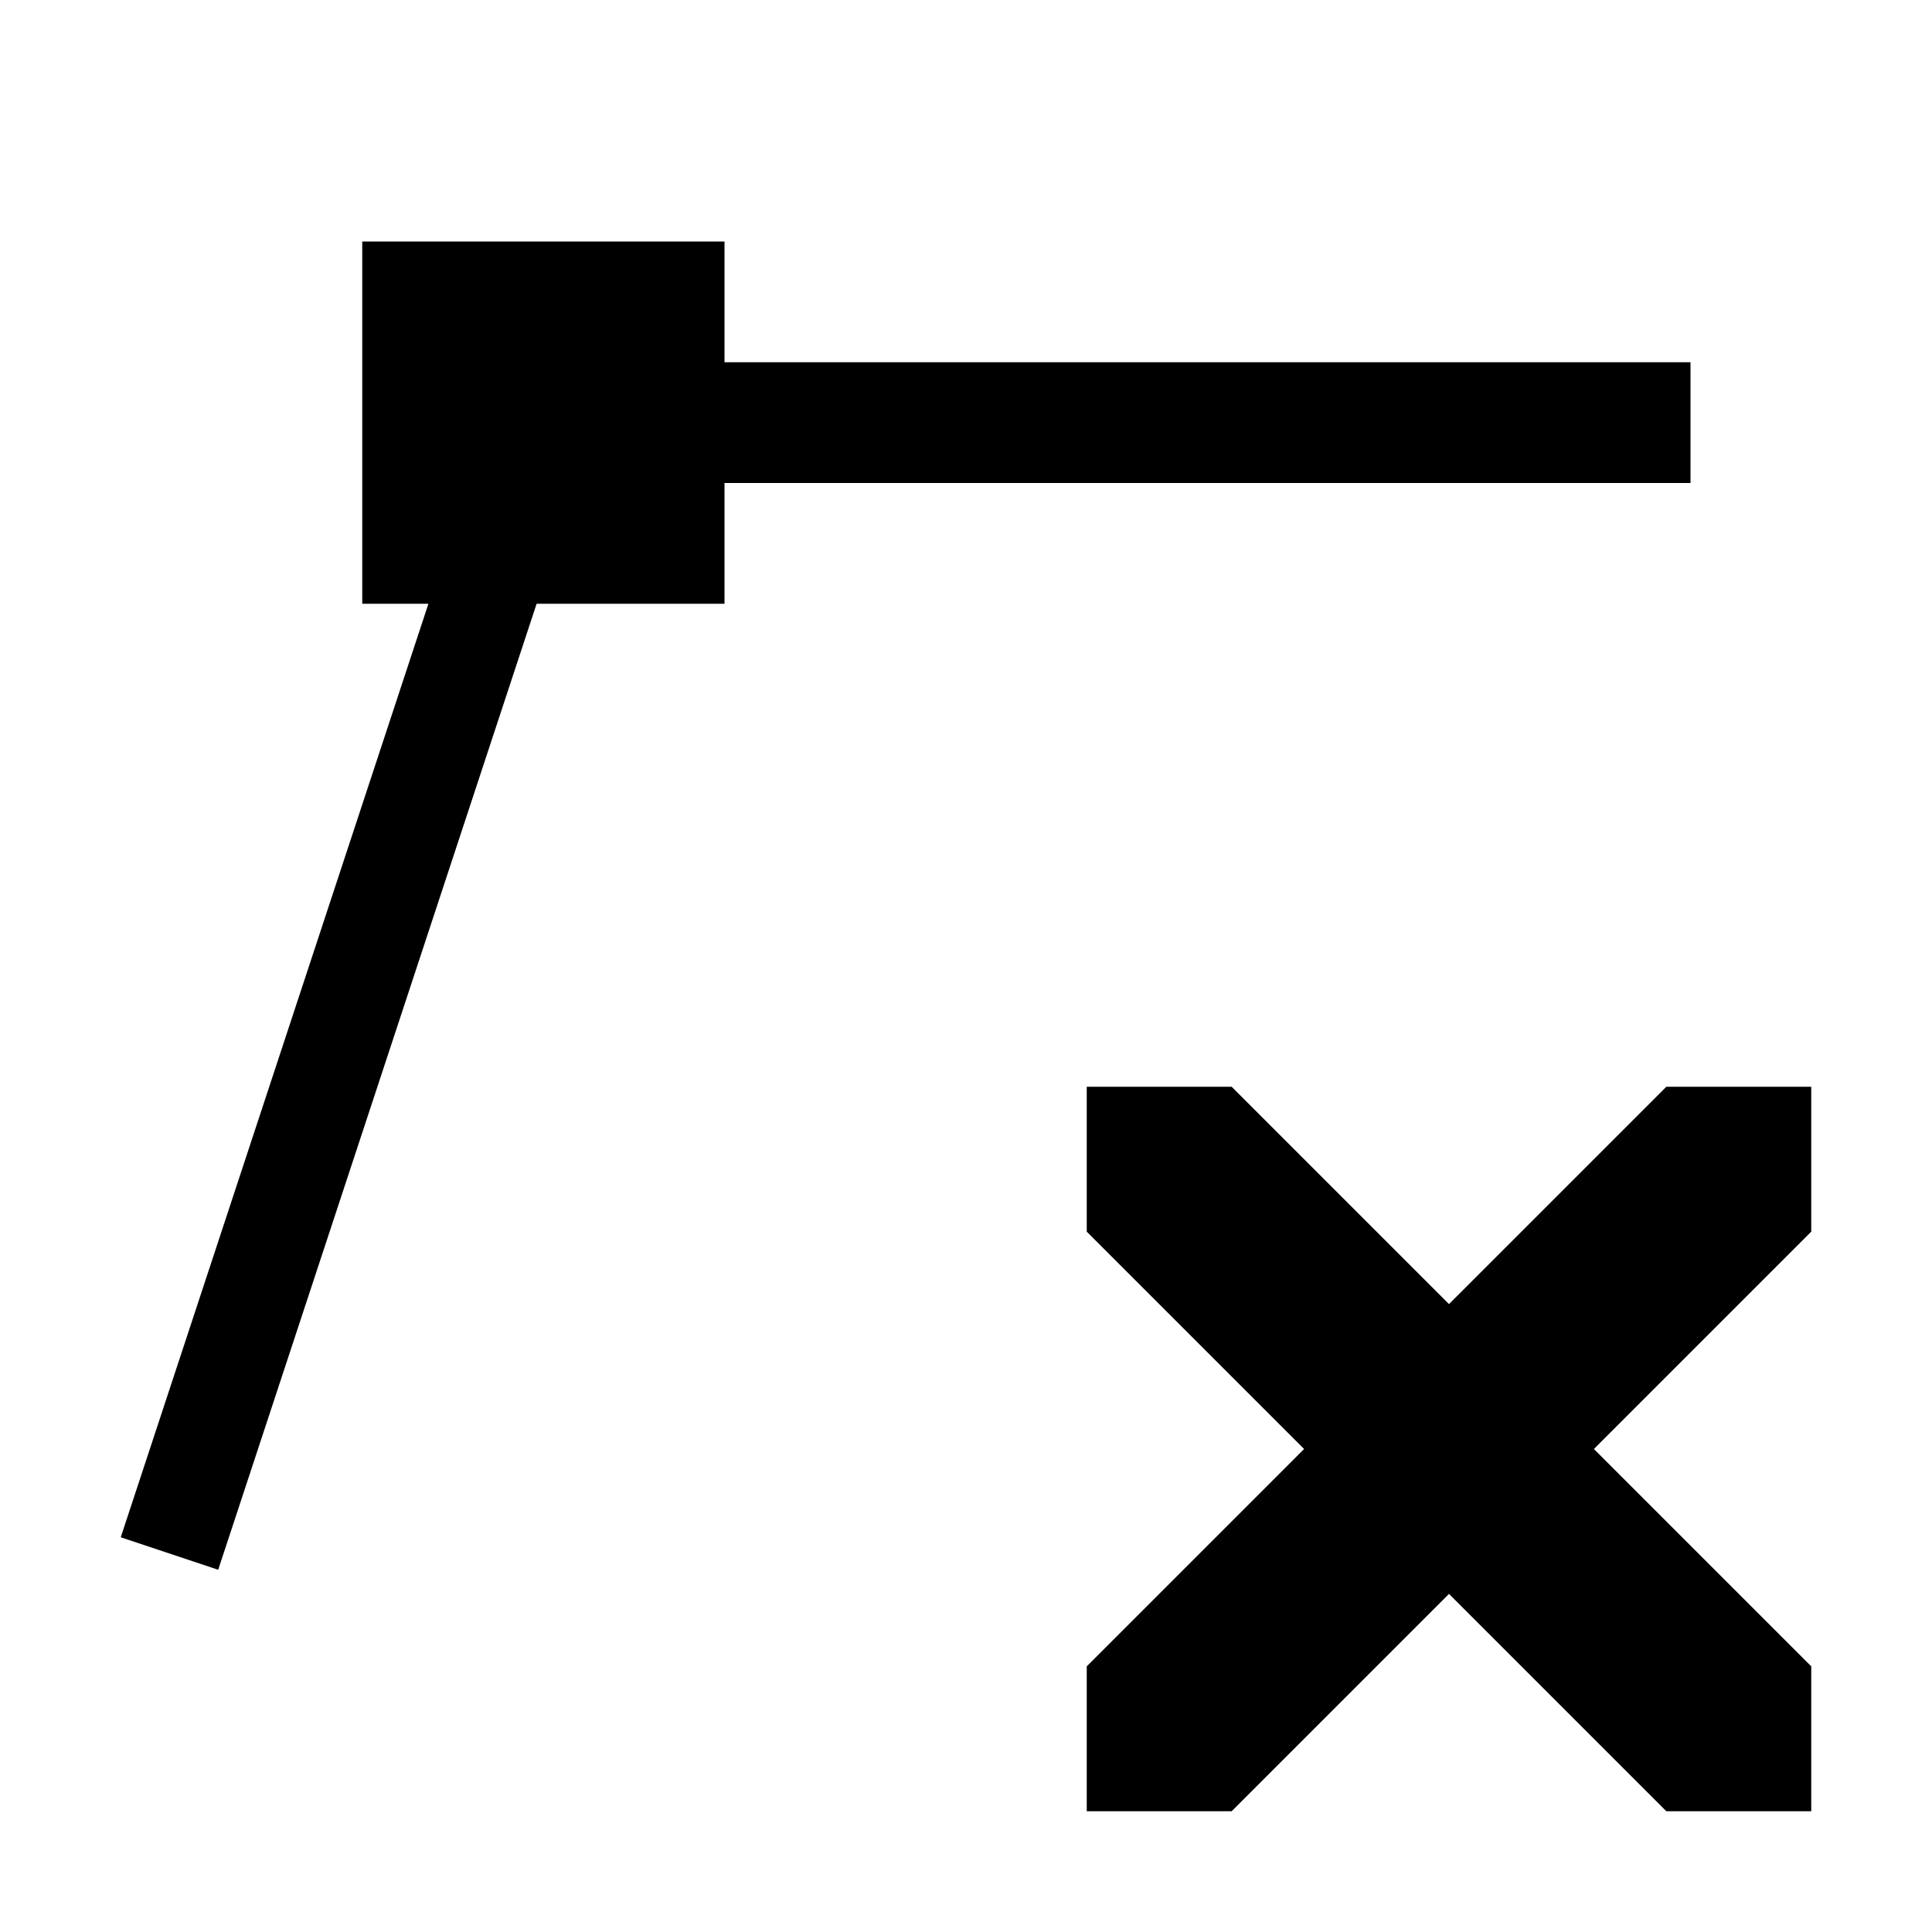
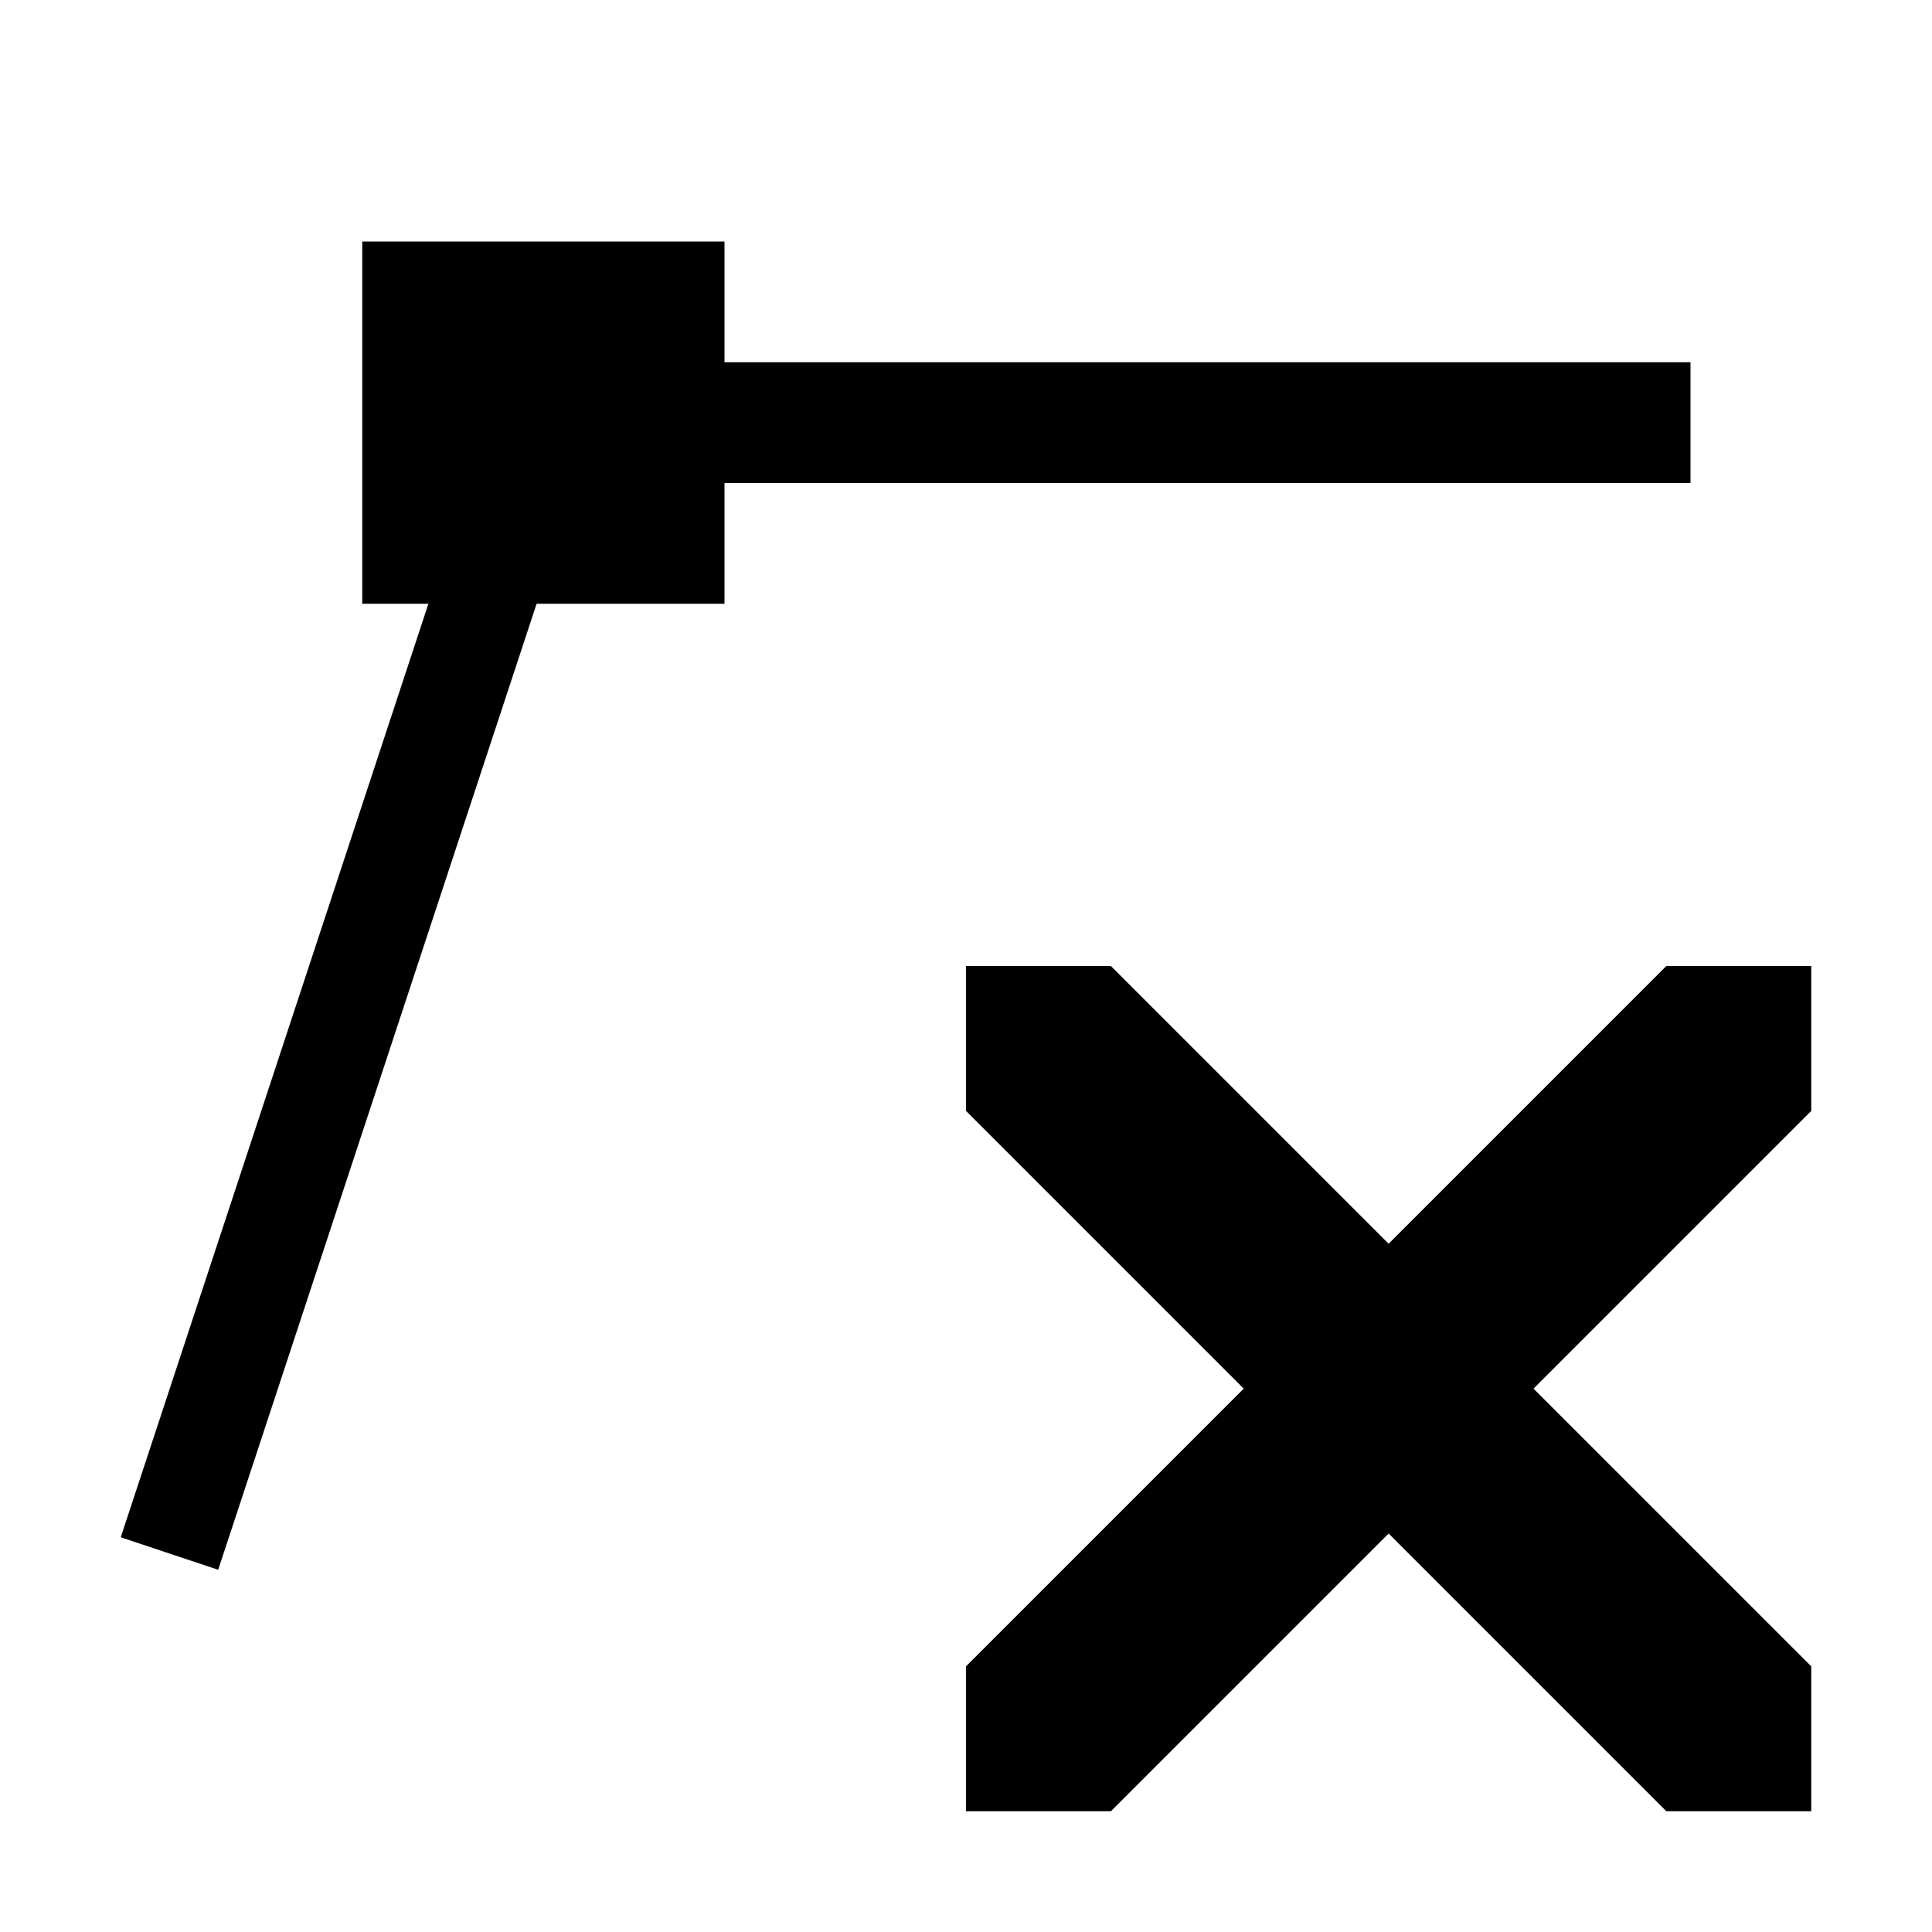
- <svg xmlns="http://www.w3.org/2000/svg" viewBox="0 0 16 16">
-   <path d="M15 10.2L13.2 12l1.8 1.8V15h-1.2L12 13.2 10.2 15H9v-1.2l1.8-1.8L9 10.2V9h1.2l1.8 1.8L13.8 9H15zM6 4h8V3H6V2H3v3h.548L1 12.731l.807.269 2.637-8H6z" />
+ <svg xmlns="http://www.w3.org/2000/svg" id="icons" viewBox="0 0 16 16">
+   <path d="M15 9.2l-2.3 2.3 2.3 2.3V15h-1.2l-2.3-2.3L9.2 15H8v-1.2l2.3-2.3L8 9.2V8h1.2l2.3 2.3L13.8 8H15zM6 4h8V3H6V2H3v3h.548L1 12.731l.807.269 2.637-8H6z" />
</svg>
